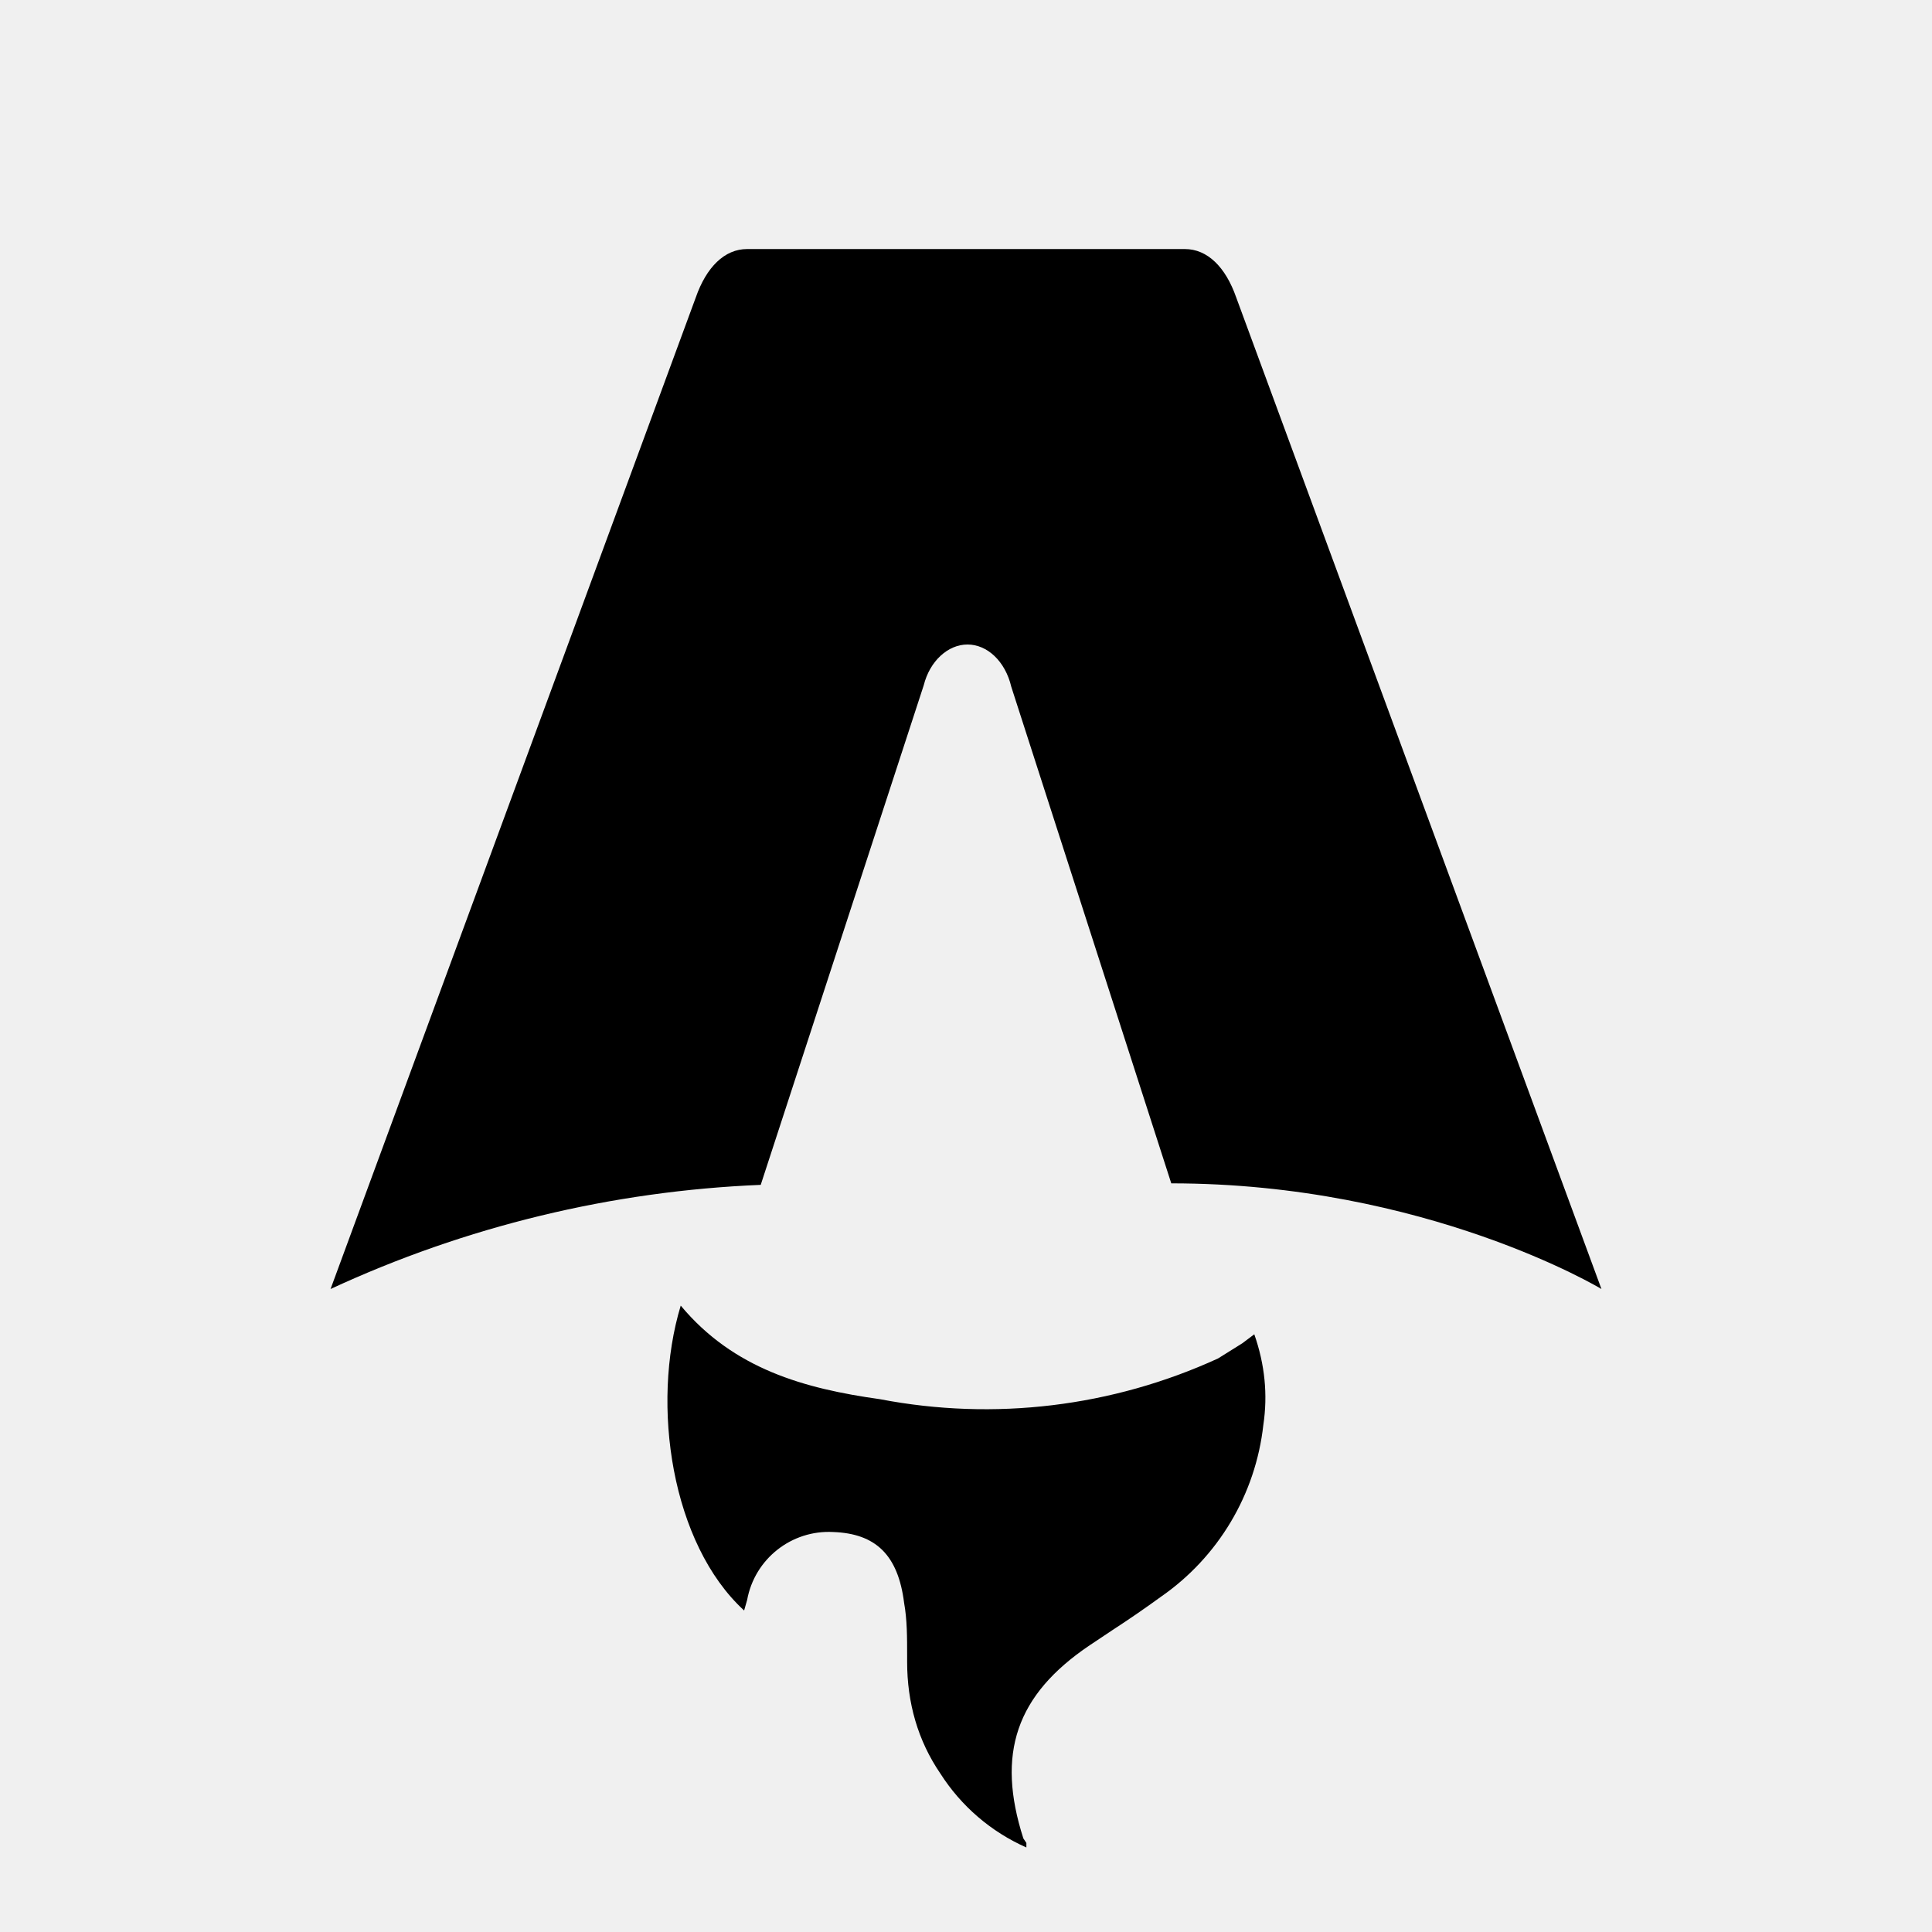
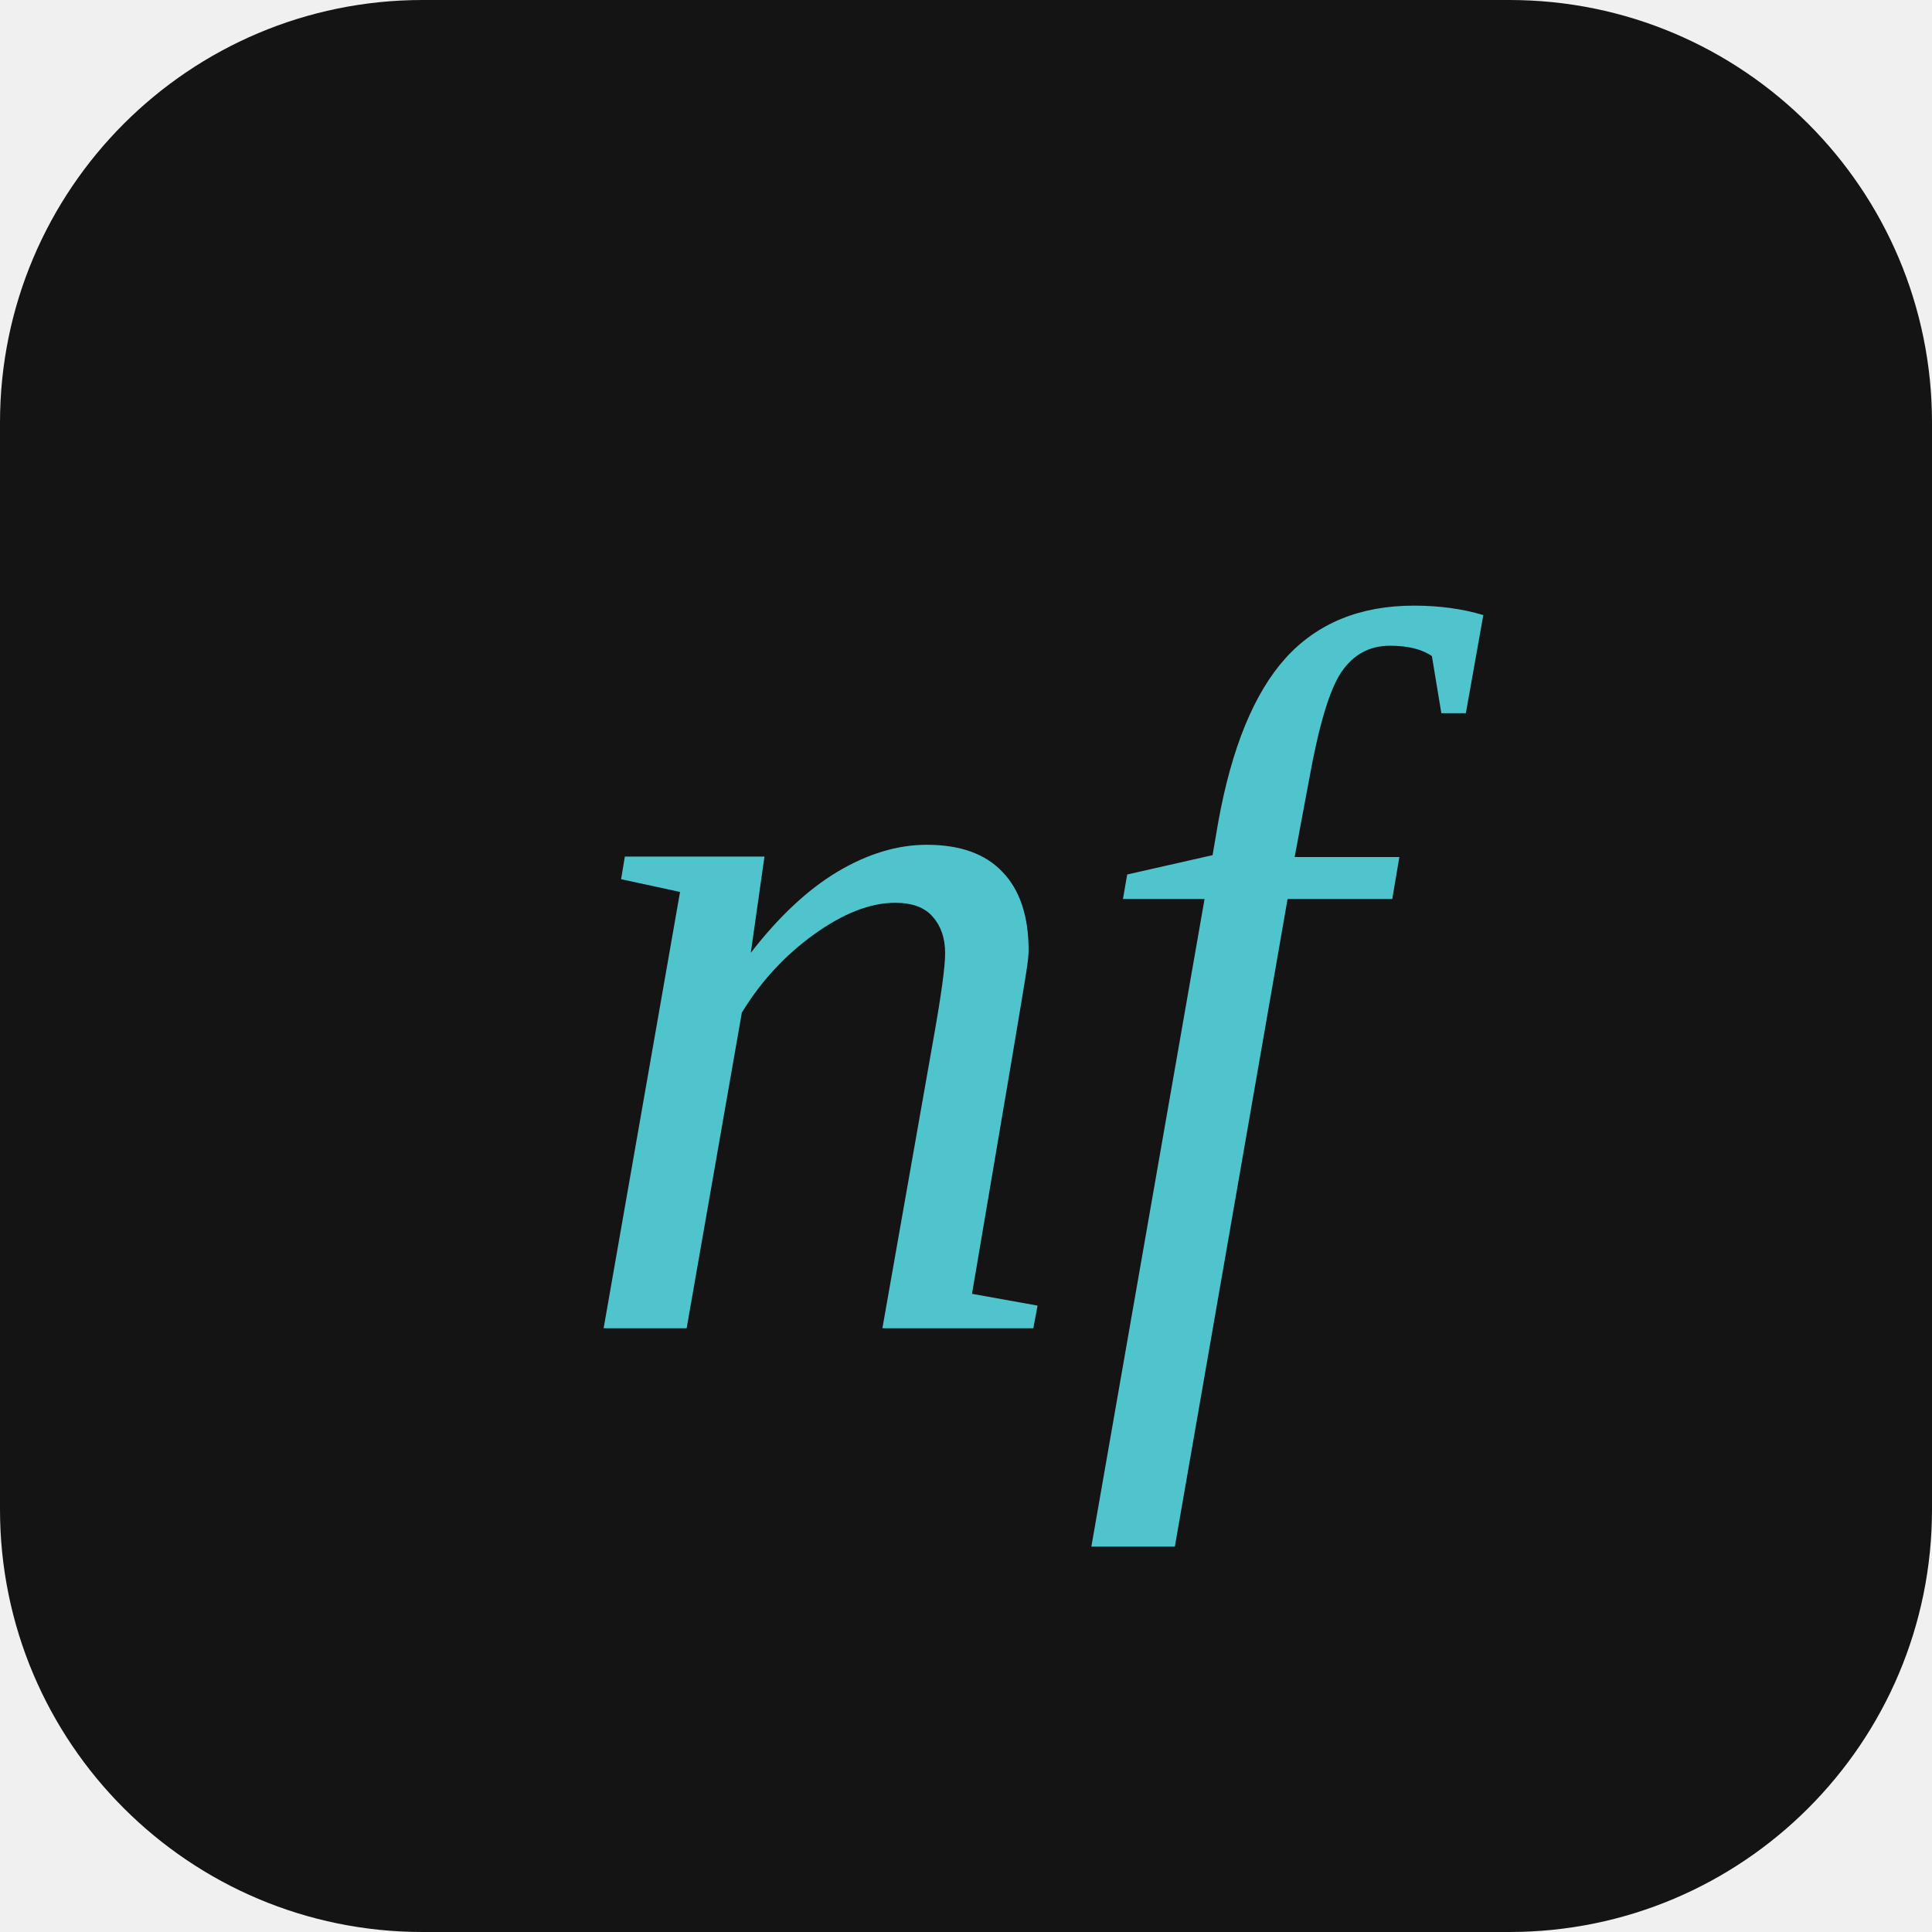
- <svg xmlns="http://www.w3.org/2000/svg" fill="none" viewBox="0 0 128 128">
-   <path d="M50.4 78.5a75.1 75.1 0 0 0-28.5 6.9l24.2-65.7c.7-2 1.9-3.2 3.4-3.2h29c1.5 0 2.7 1.2 3.4 3.2l24.2 65.7s-11.6-7-28.5-7L67 45.5c-.4-1.7-1.6-2.8-2.9-2.8-1.3 0-2.5 1.1-2.9 2.7L50.4 78.5Zm-1.1 28.2Zm-4.2-20.2c-2 6.6-.6 15.8 4.2 20.2a17.5 17.5 0 0 1 .2-.7 5.5 5.5 0 0 1 5.7-4.5c2.8.1 4.3 1.5 4.7 4.7.2 1.1.2 2.3.2 3.5v.4c0 2.7.7 5.2 2.2 7.4a13 13 0 0 0 5.7 4.9v-.3l-.2-.3c-1.8-5.6-.5-9.5 4.4-12.8l1.5-1a73 73 0 0 0 3.2-2.2 16 16 0 0 0 6.8-11.4c.3-2 .1-4-.6-6l-.8.6-1.6 1a37 37 0 0 1-22.4 2.7c-5-.7-9.7-2-13.2-6.2Z" />
-   <style>
-         path { fill: #000; }
-         @media (prefers-color-scheme: dark) {
-             path { fill: #FFF; }
-         }
-     </style>
+ <svg xmlns="http://www.w3.org/2000/svg" viewBox="0 0 64 64">
+   <rect width="64" height="64" rx="14" fill="#141414" />
+   <text x="32" y="44" text-anchor="middle" font-family="Georgia, 'Times New Roman', serif" font-style="italic" font-size="34" fill="#4fc4cc">nf</text>
</svg>
